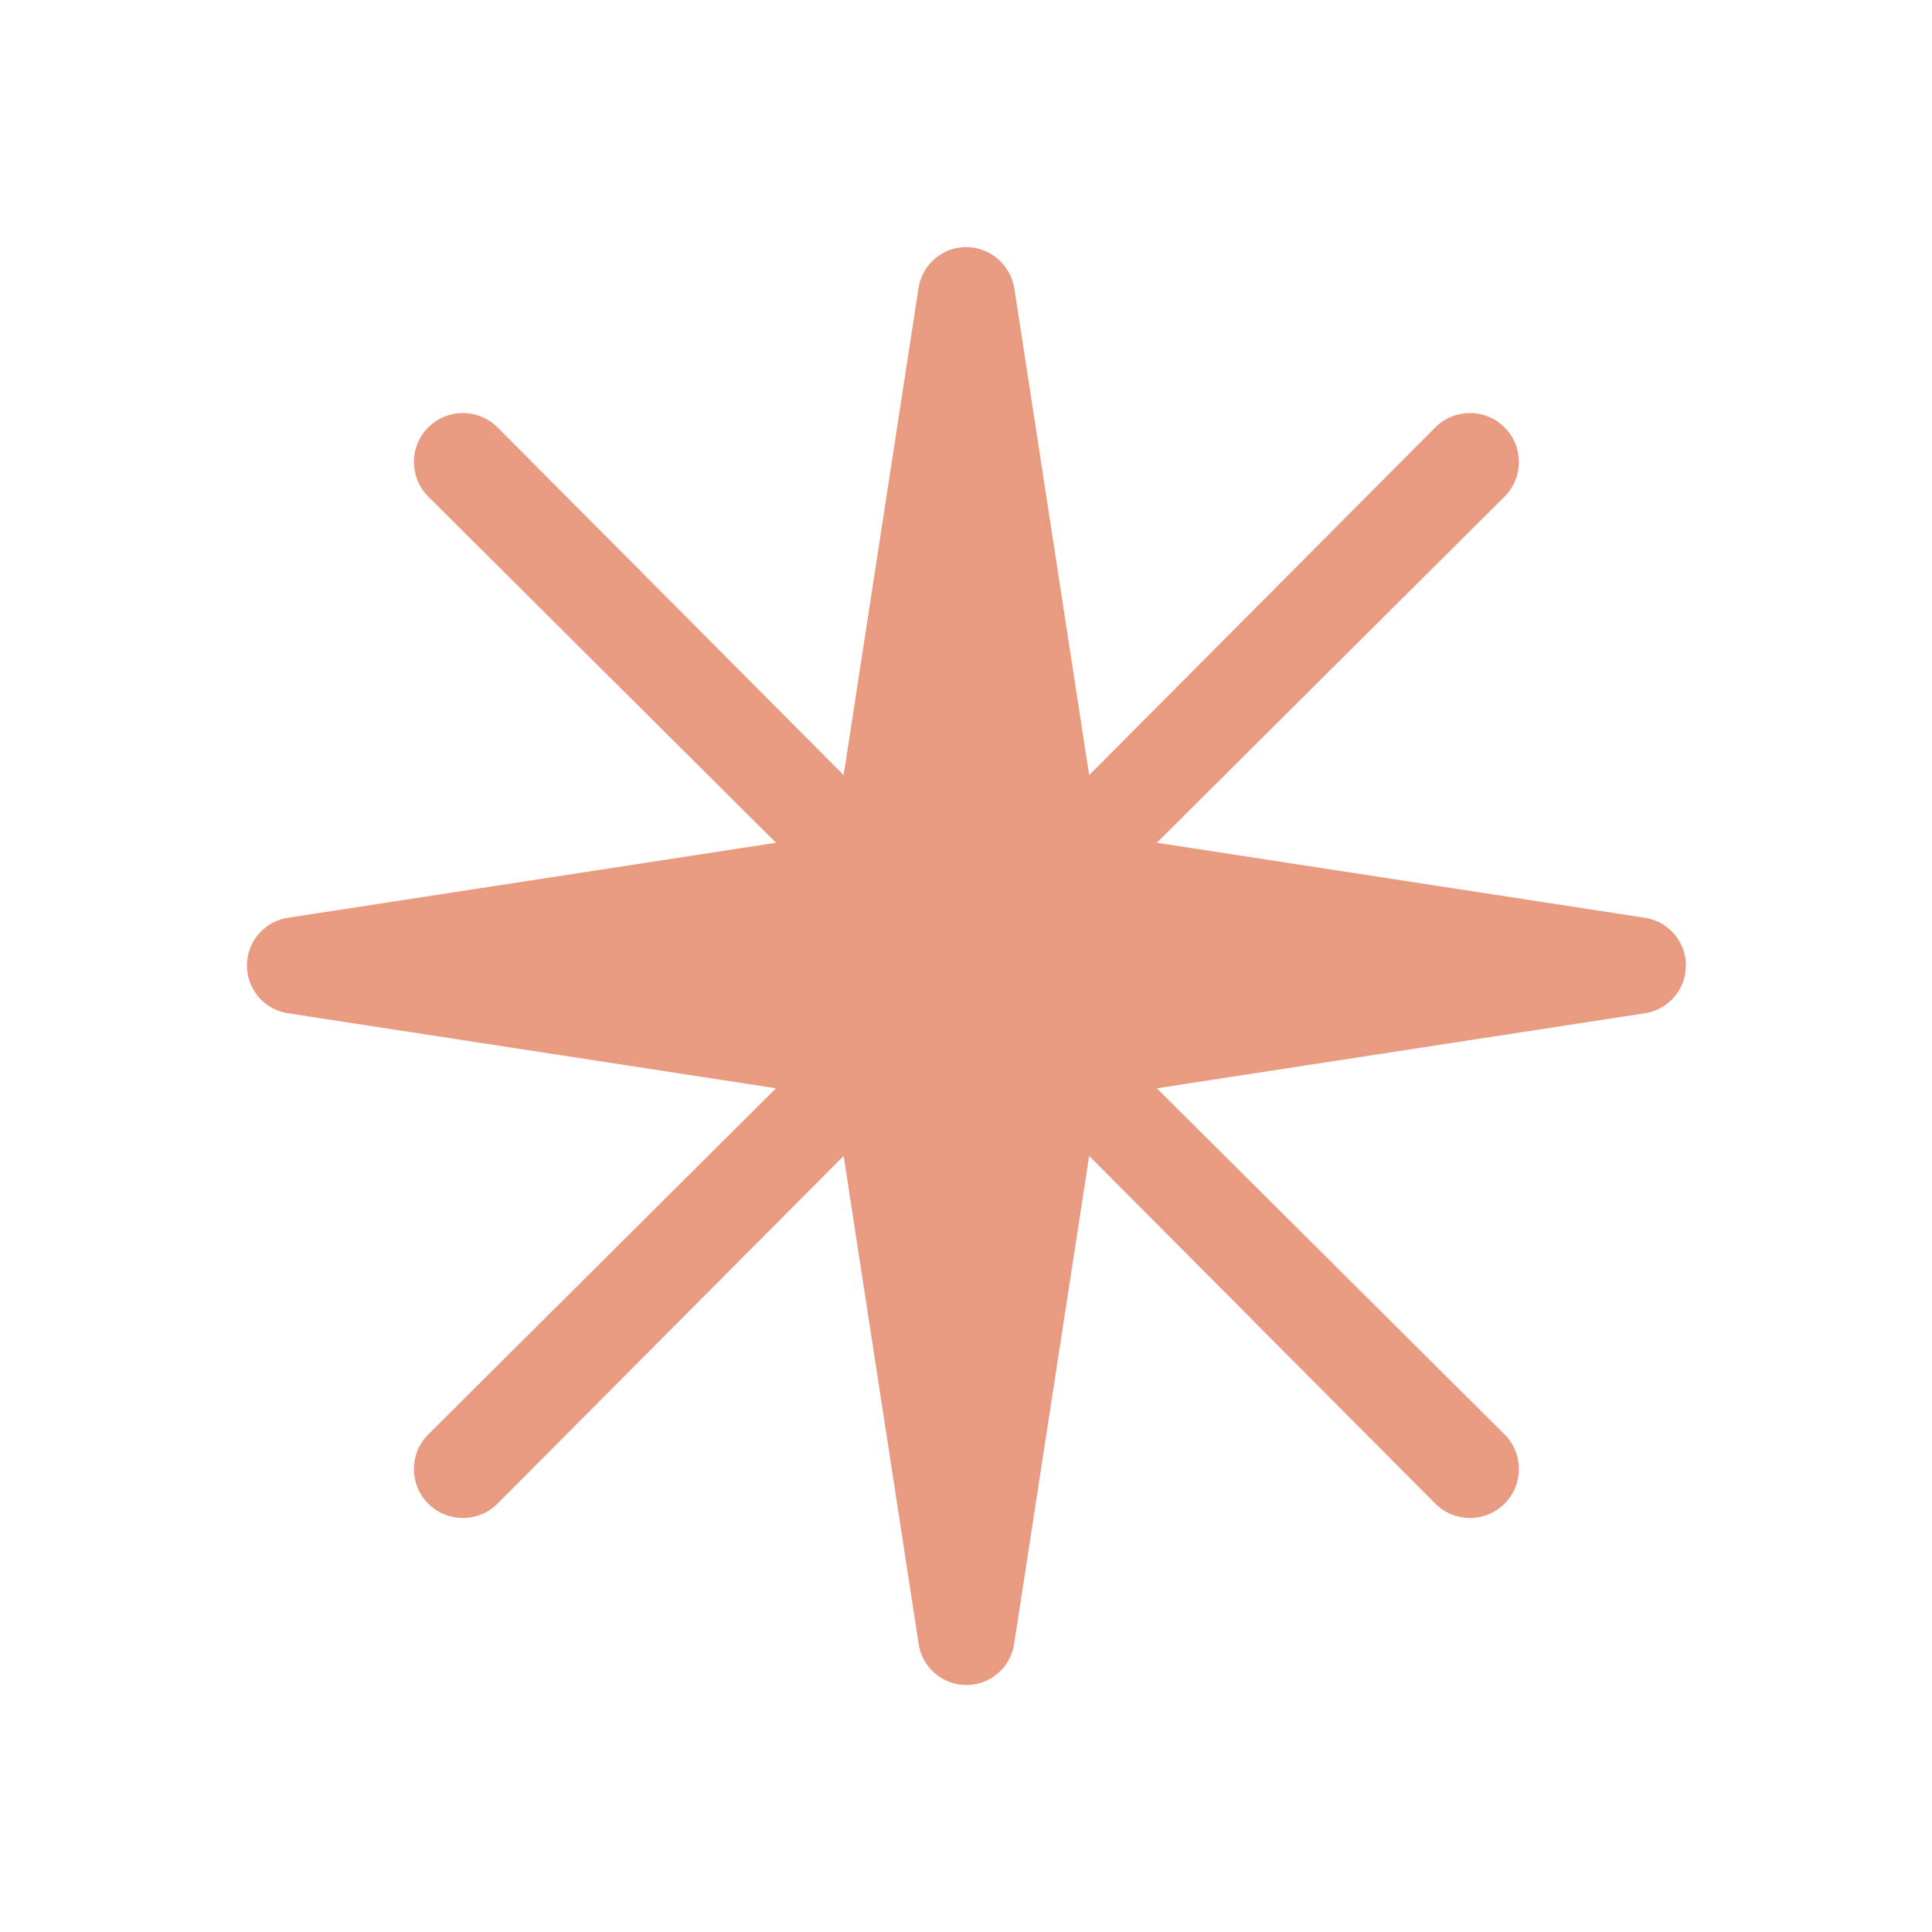
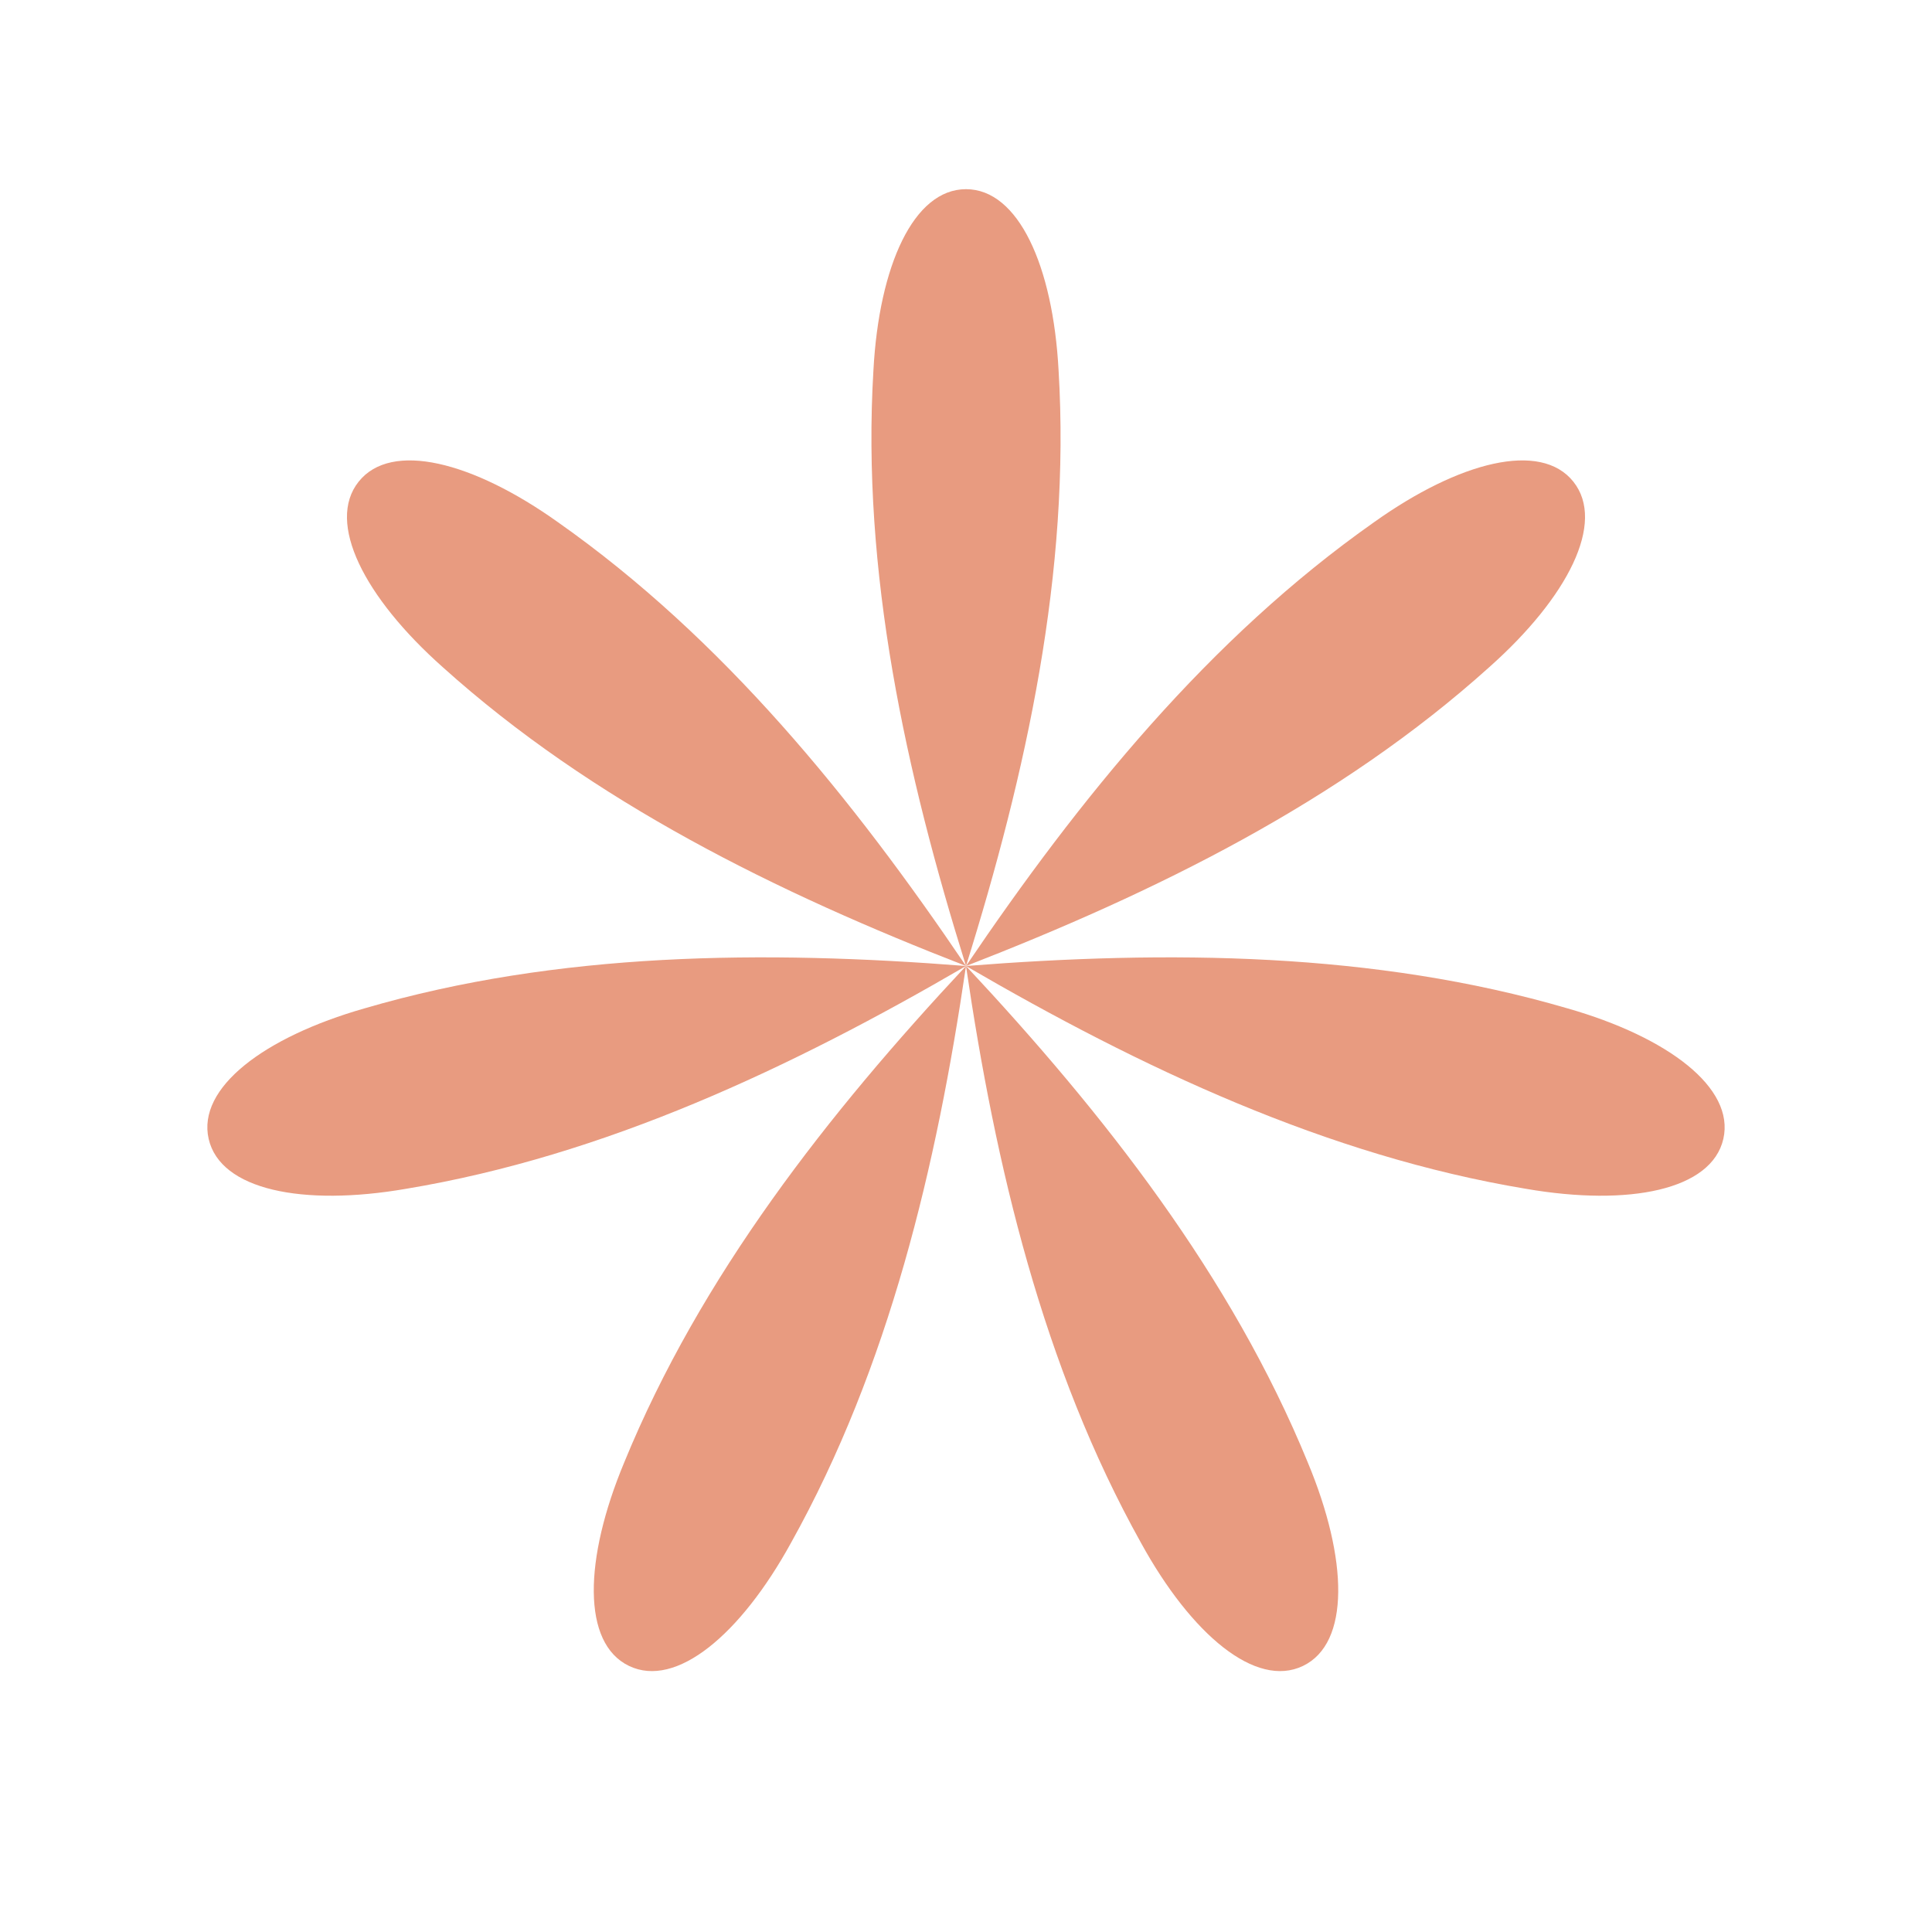
<svg xmlns="http://www.w3.org/2000/svg" viewBox="0 0 24 24" fill="#e89b80">
-   <g transform="translate(0 1.569)">
-     <path d="M12 1.5c.3 0 .55.22.6.51l.93 6.05 4.3-4.32a.6.6 0 0 1 .86.86l-4.32 4.3 6.05.93a.6.6 0 0 1 0 1.19l-6.05.93 4.32 4.3a.6.6 0 0 1-.86.86l-4.3-4.32-.93 6.05a.6.6 0 0 1-1.19 0l-.93-6.05-4.3 4.32a.6.6 0 0 1-.86-.86l4.32-4.3-6.05-.93a.6.6 0 0 1 0-1.19l6.05-.93-4.32-4.3a.6.6 0 0 1 .86-.86l4.3 4.32.93-6.05A.6.6 0 0 1 12 1.5z" />
+   <path d="M12 12C11.25 9.6 10.7 7.1 10.85 4.6C10.92 3.3 11.35 2.35 12 2.35C12.65 2.35 13.08 3.3 13.15 4.6C13.3 7.1 12.75 9.6 12 12Z">
+     <animateTransform attributeName="transform" type="translate" values="0 0;0 -0.9;0 0" keyTimes="0;0.4;1" calcMode="spline" keySplines="0.16 1 0.3 1;0.42 0 0.58 1" dur="1s" begin="0s" repeatCount="indefinite" />
+     <animate attributeName="fill" values="#e89b80;#f6cbb0;#e89b80" keyTimes="0;0.4;1" calcMode="spline" keySplines="0.16 1 0.3 1;0.42 0 0.58 1" dur="1s" begin="0s" repeatCount="indefinite" />
+   </path>
+   <g transform="rotate(51.43 12 12)">
+     <path d="M12 12C11.25 9.6 10.7 7.1 10.85 4.6C10.92 3.3 11.35 2.35 12 2.35C12.65 2.35 13.08 3.3 13.15 4.6C13.3 7.1 12.75 9.6 12 12Z">
+       <animateTransform attributeName="transform" type="translate" values="0 0;0 -0.9;0 0" keyTimes="0;0.4;1" calcMode="spline" keySplines="0.16 1 0.3 1;0.42 0 0.58 1" dur="1s" begin="0.15s" repeatCount="indefinite" />
+       <animate attributeName="fill" values="#e89b80;#f6cbb0;#e89b80" keyTimes="0;0.4;1" calcMode="spline" keySplines="0.16 1 0.3 1;0.42 0 0.58 1" dur="1s" begin="0.15s" repeatCount="indefinite" />
+     </path>
+   </g>
+   <g transform="rotate(102.86 12 12)">
+     <path d="M12 12C11.25 9.6 10.7 7.1 10.85 4.6C10.92 3.3 11.35 2.35 12 2.35C12.65 2.35 13.08 3.3 13.15 4.6C13.3 7.1 12.75 9.6 12 12Z">
+       <animateTransform attributeName="transform" type="translate" values="0 0;0 -0.9;0 0" keyTimes="0;0.4;1" calcMode="spline" keySplines="0.16 1 0.3 1;0.42 0 0.58 1" dur="1s" begin="0.3s" repeatCount="indefinite" />
+       <animate attributeName="fill" values="#e89b80;#f6cbb0;#e89b80" keyTimes="0;0.4;1" calcMode="spline" keySplines="0.16 1 0.3 1;0.42 0 0.58 1" dur="1s" begin="0.3s" repeatCount="indefinite" />
+     </path>
+   </g>
+   <g transform="rotate(154.29 12 12)">
+     <path d="M12 12C11.25 9.6 10.7 7.1 10.85 4.6C10.92 3.3 11.35 2.35 12 2.35C12.65 2.35 13.08 3.3 13.15 4.6C13.3 7.1 12.75 9.6 12 12Z">
+       <animateTransform attributeName="transform" type="translate" values="0 0;0 -0.9;0 0" keyTimes="0;0.4;1" calcMode="spline" keySplines="0.16 1 0.3 1;0.42 0 0.58 1" dur="1s" begin="0.45s" repeatCount="indefinite" />
+       <animate attributeName="fill" values="#e89b80;#f6cbb0;#e89b80" keyTimes="0;0.4;1" calcMode="spline" keySplines="0.16 1 0.3 1;0.42 0 0.58 1" dur="1s" begin="0.45s" repeatCount="indefinite" />
+     </path>
+   </g>
+   <g transform="rotate(205.71 12 12)">
+     <path d="M12 12C11.25 9.6 10.7 7.1 10.85 4.6C10.92 3.3 11.35 2.35 12 2.35C12.65 2.35 13.08 3.3 13.15 4.6C13.3 7.1 12.75 9.6 12 12Z">
+       <animateTransform attributeName="transform" type="translate" values="0 0;0 -0.9;0 0" keyTimes="0;0.4;1" calcMode="spline" keySplines="0.16 1 0.3 1;0.42 0 0.58 1" dur="1s" begin="0.6s" repeatCount="indefinite" />
+       <animate attributeName="fill" values="#e89b80;#f6cbb0;#e89b80" keyTimes="0;0.4;1" calcMode="spline" keySplines="0.16 1 0.3 1;0.42 0 0.58 1" dur="1s" begin="0.6s" repeatCount="indefinite" />
+     </path>
+   </g>
+   <g transform="rotate(257.14 12 12)">
+     <path d="M12 12C11.25 9.6 10.7 7.1 10.85 4.6C10.92 3.3 11.35 2.35 12 2.35C12.65 2.35 13.08 3.3 13.15 4.6C13.3 7.1 12.75 9.6 12 12Z">
+       <animateTransform attributeName="transform" type="translate" values="0 0;0 -0.9;0 0" keyTimes="0;0.4;1" calcMode="spline" keySplines="0.16 1 0.3 1;0.42 0 0.58 1" dur="1s" begin="0.75s" repeatCount="indefinite" />
+       <animate attributeName="fill" values="#e89b80;#f6cbb0;#e89b80" keyTimes="0;0.4;1" calcMode="spline" keySplines="0.16 1 0.3 1;0.42 0 0.58 1" dur="1s" begin="0.75s" repeatCount="indefinite" />
+     </path>
+   </g>
+   <g transform="rotate(308.57 12 12)">
+     <path d="M12 12C11.25 9.6 10.7 7.1 10.85 4.6C10.92 3.3 11.35 2.35 12 2.35C12.65 2.35 13.08 3.3 13.15 4.6C13.3 7.1 12.75 9.6 12 12Z">
+       <animateTransform attributeName="transform" type="translate" values="0 0;0 -0.9;0 0" keyTimes="0;0.4;1" calcMode="spline" keySplines="0.16 1 0.3 1;0.42 0 0.58 1" dur="1s" begin="0.9s" repeatCount="indefinite" />
+       <animate attributeName="fill" values="#e89b80;#f6cbb0;#e89b80" keyTimes="0;0.4;1" calcMode="spline" keySplines="0.16 1 0.3 1;0.42 0 0.58 1" dur="1s" begin="0.9s" repeatCount="indefinite" />
+     </path>
  </g>
</svg>
